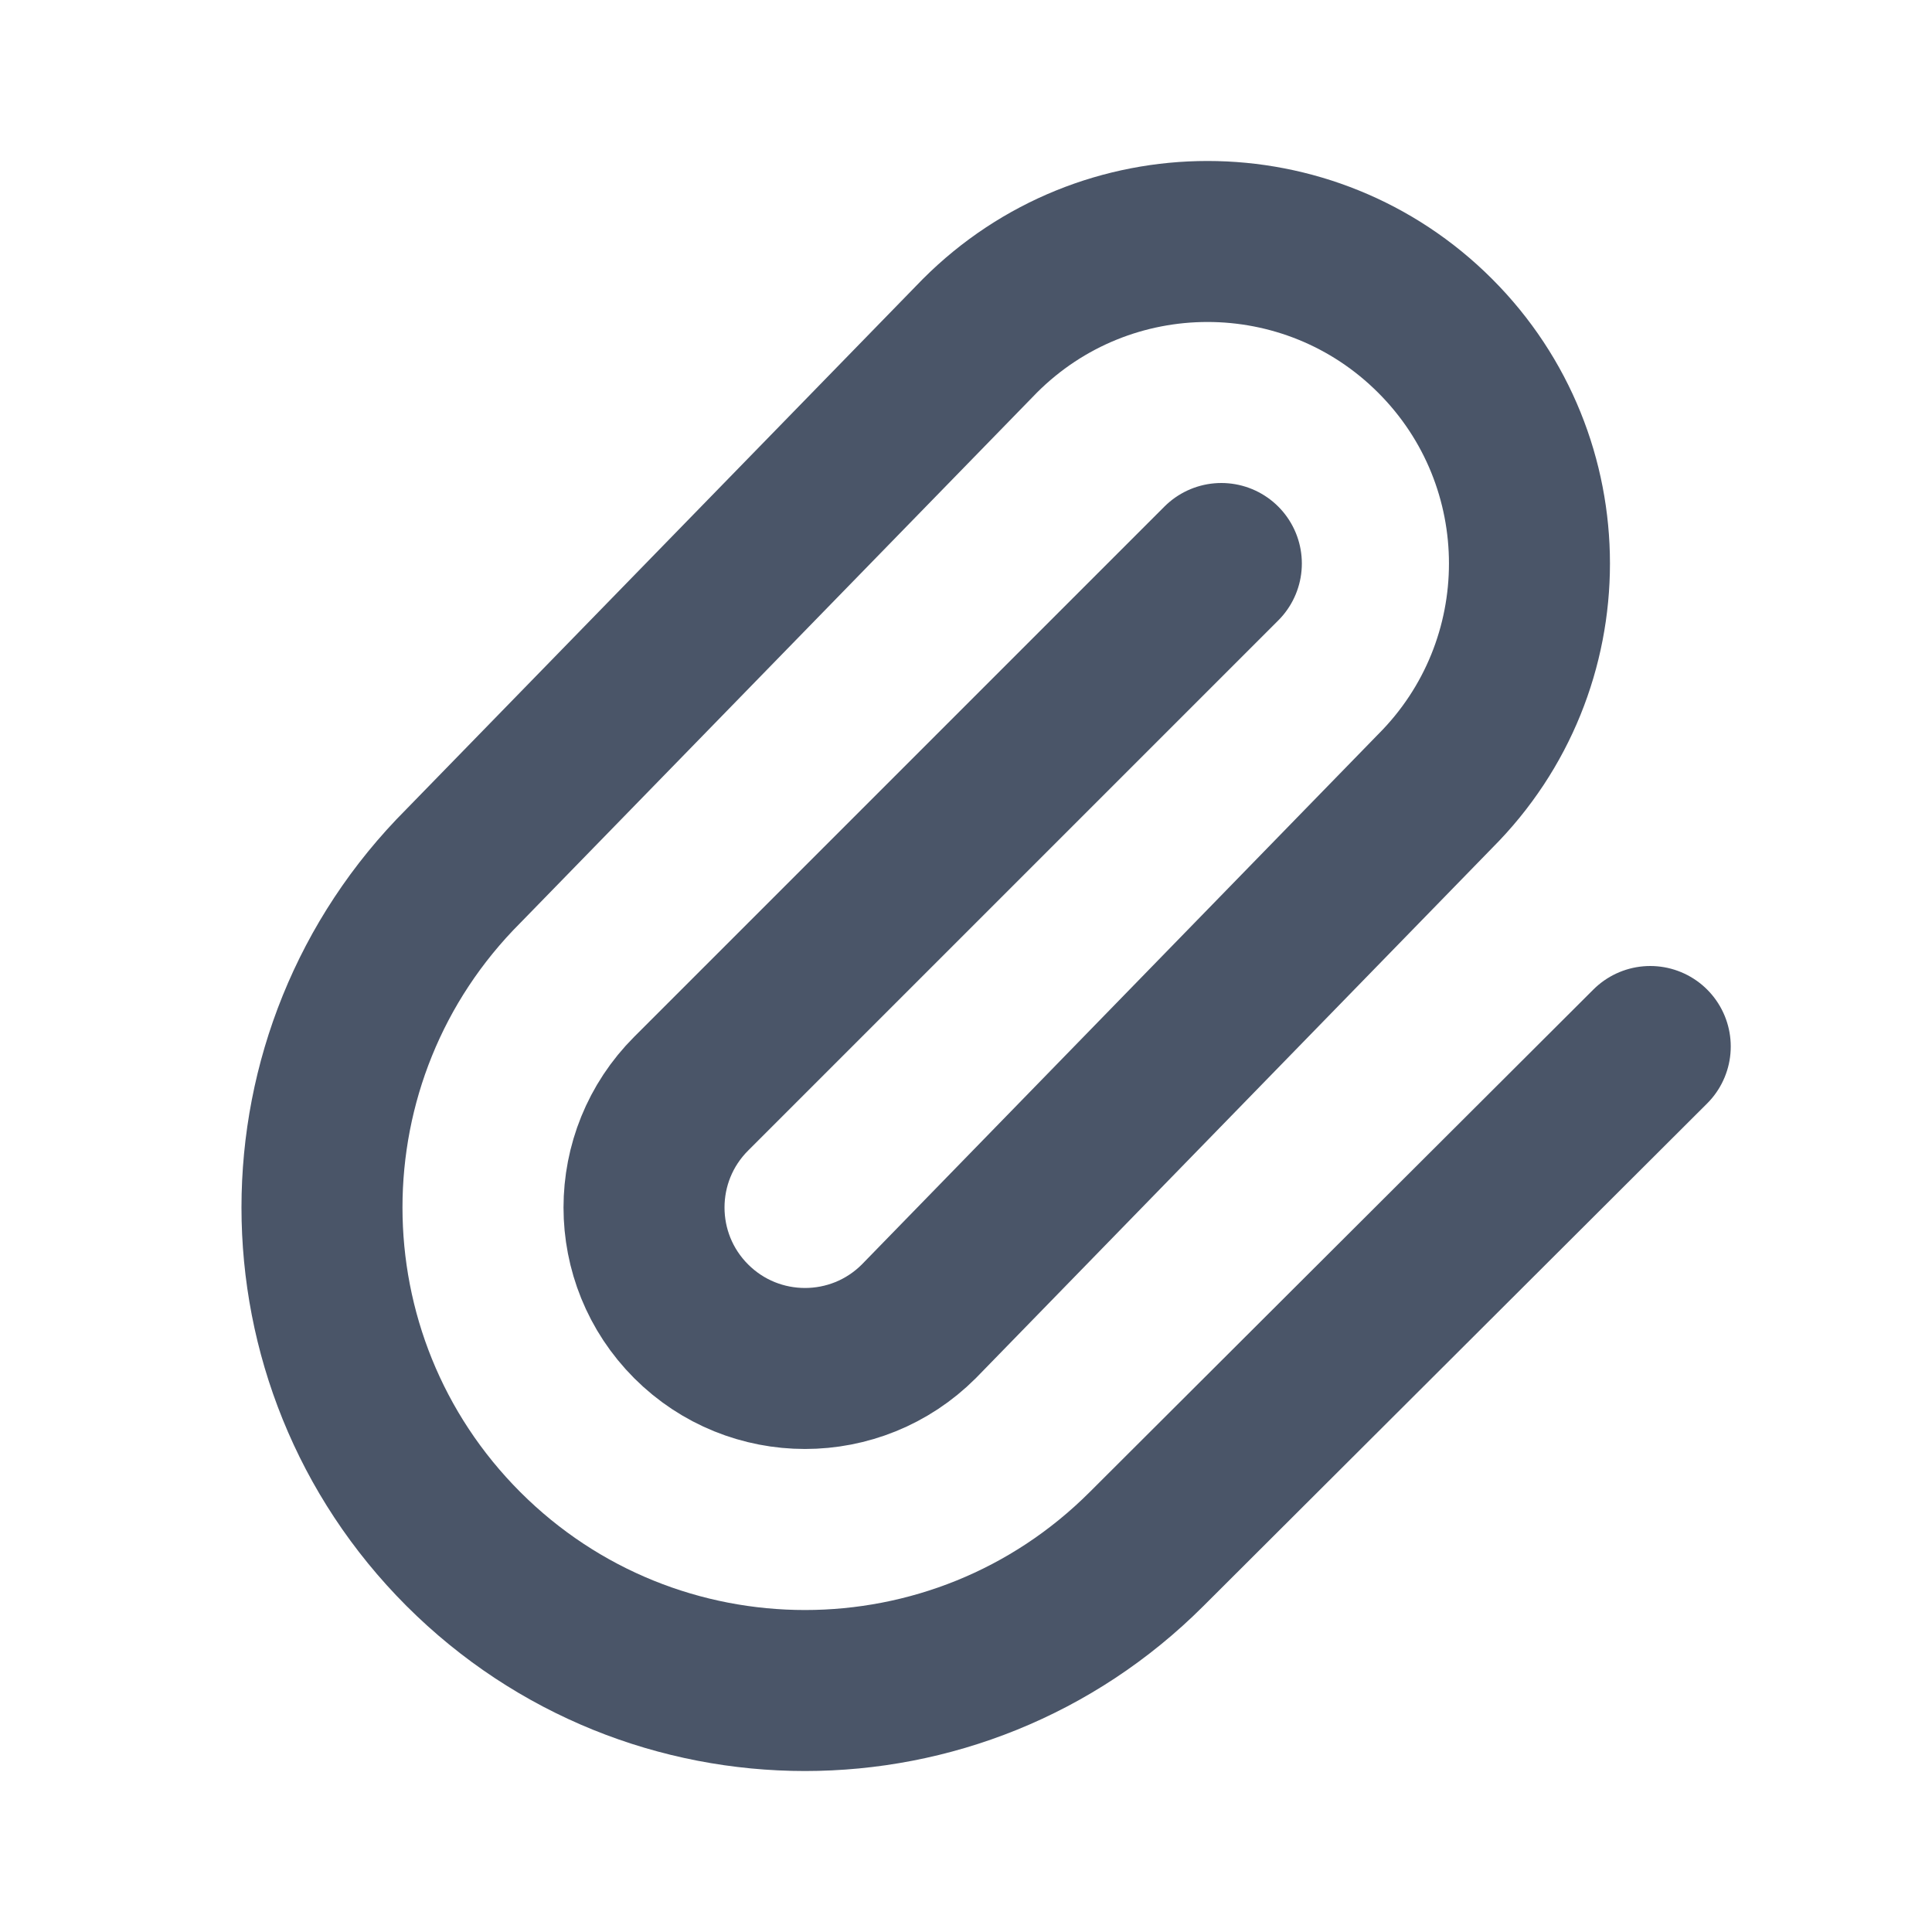
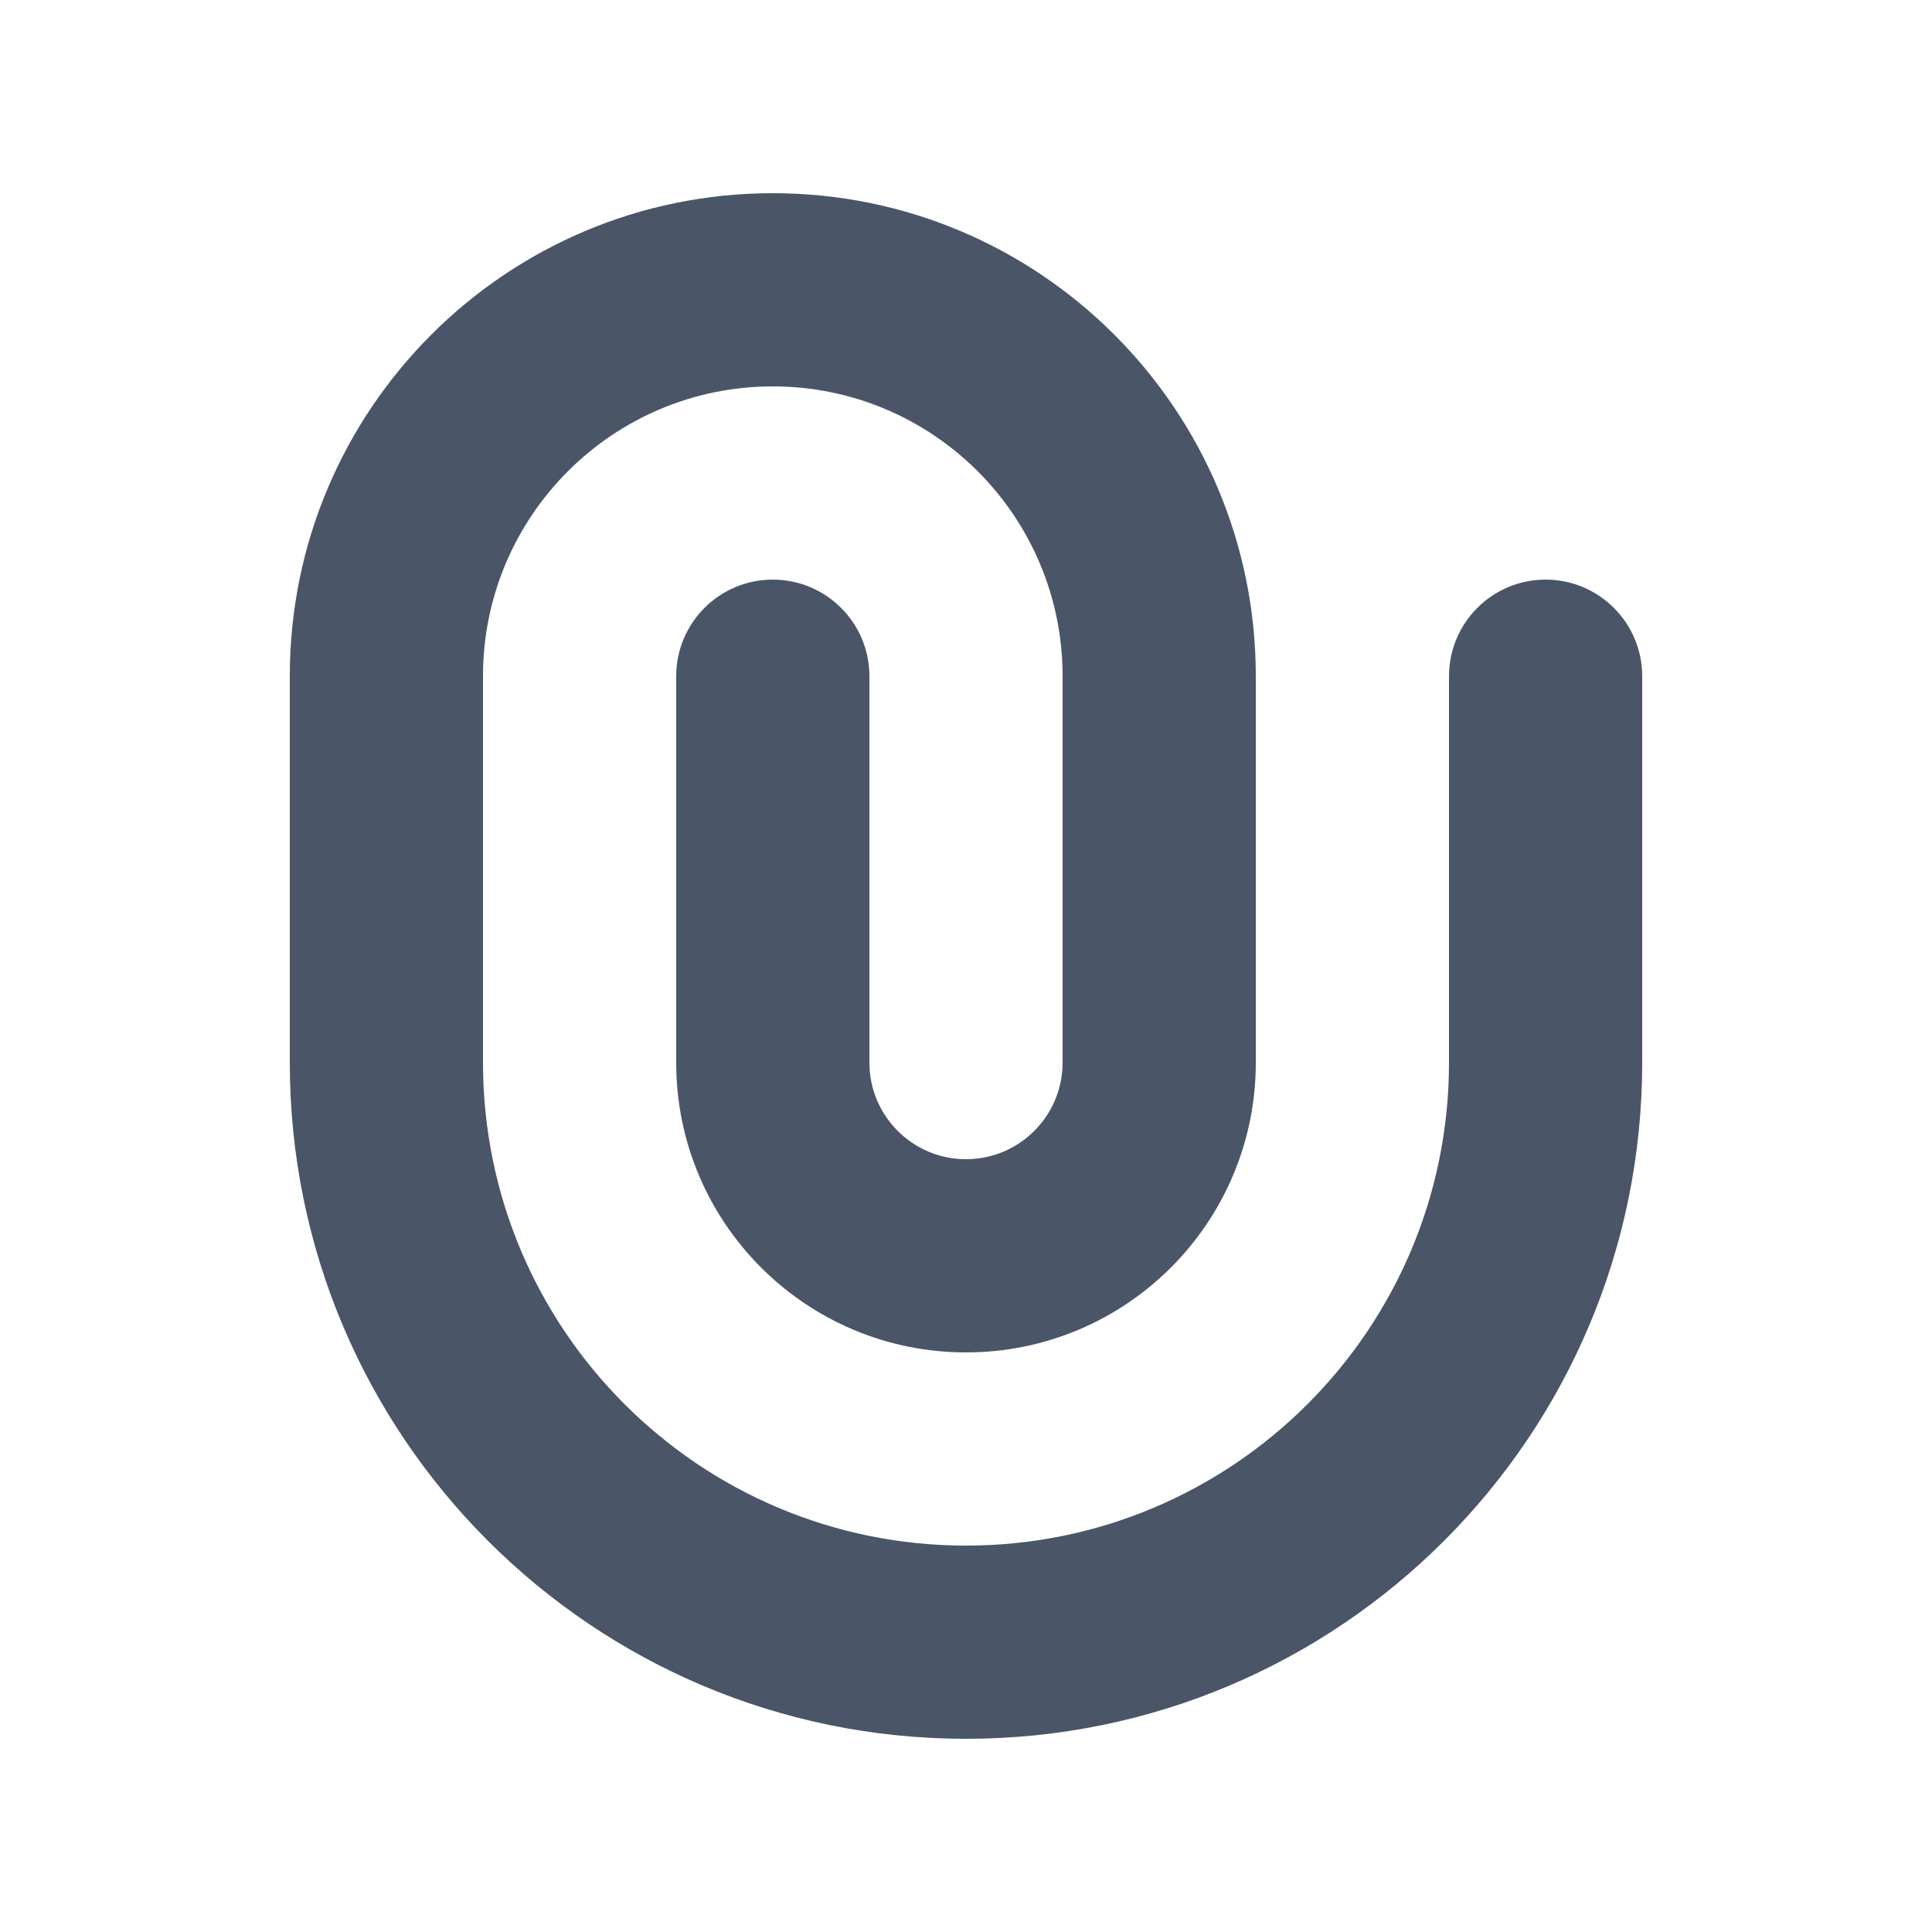
- <svg xmlns="http://www.w3.org/2000/svg" width="24" height="24" viewBox="0 0 24 24" fill="none">
-   <path d="M15.172 7L8.586 13.586C7.805 14.367 7.805 15.633 8.586 16.414C9.367 17.195 10.633 17.195 11.414 16.414L17.828 9.828C19.39 8.266 19.39 5.734 17.828 4.172C16.266 2.609 13.734 2.609 12.172 4.172L5.757 10.757C3.414 13.101 3.414 16.899 5.757 19.243C8.101 21.586 11.899 21.586 14.243 19.243L20.5 13" stroke="#4A5568" stroke-width="2" stroke-linecap="round" stroke-linejoin="round" />
+ <svg xmlns="http://www.w3.org/2000/svg" width="20" height="20" viewBox="0 0 20 20" fill="none">
+   <path fill-rule="evenodd" clip-rule="evenodd" d="M8 4C6.343 4 5 5.343 5 7V11C5 13.761 7.239 16 10 16C12.761 16 15 13.761 15 11V7C15 6.448 15.448 6 16 6C16.552 6 17 6.448 17 7V11C17 14.866 13.866 18 10 18C6.134 18 3 14.866 3 11V7C3 4.239 5.239 2 8 2C10.761 2 13 4.239 13 7V11C13 12.657 11.657 14 10 14C8.343 14 7 12.657 7 11V7C7 6.448 7.448 6 8 6C8.552 6 9 6.448 9 7V11C9 11.552 9.448 12 10 12C10.552 12 11 11.552 11 11V7C11 5.343 9.657 4 8 4Z" fill="#4A5568" />
</svg>
